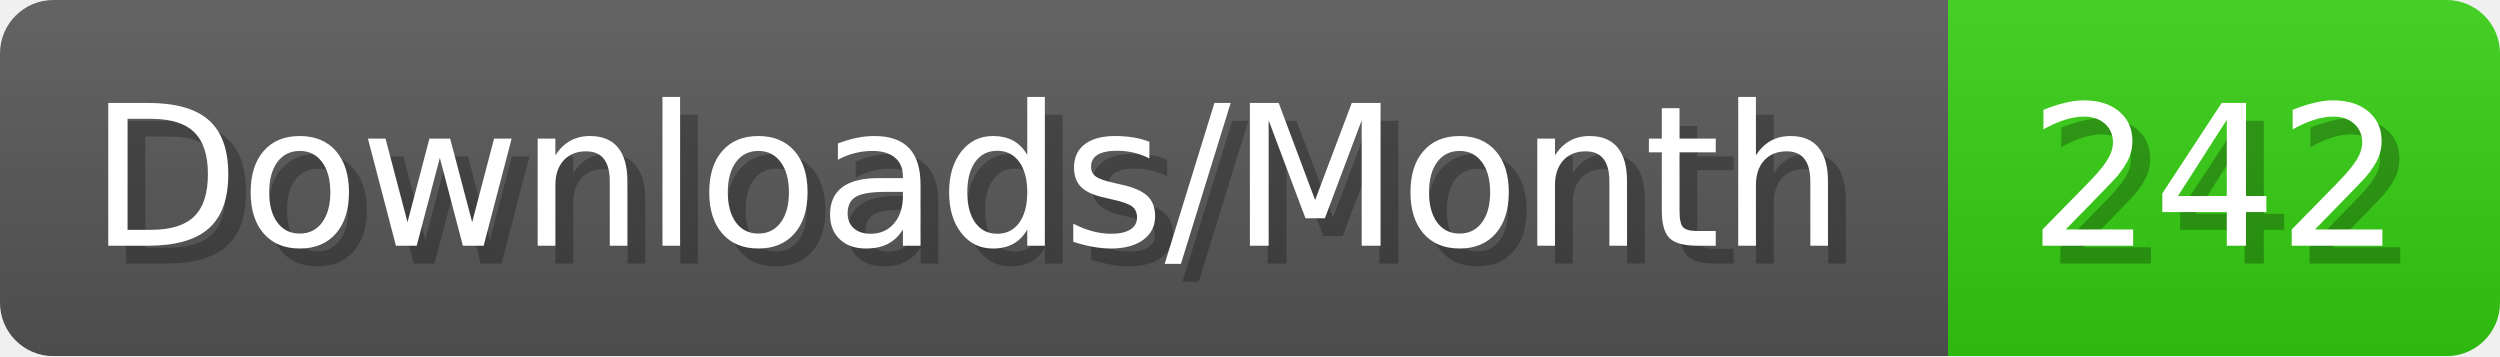
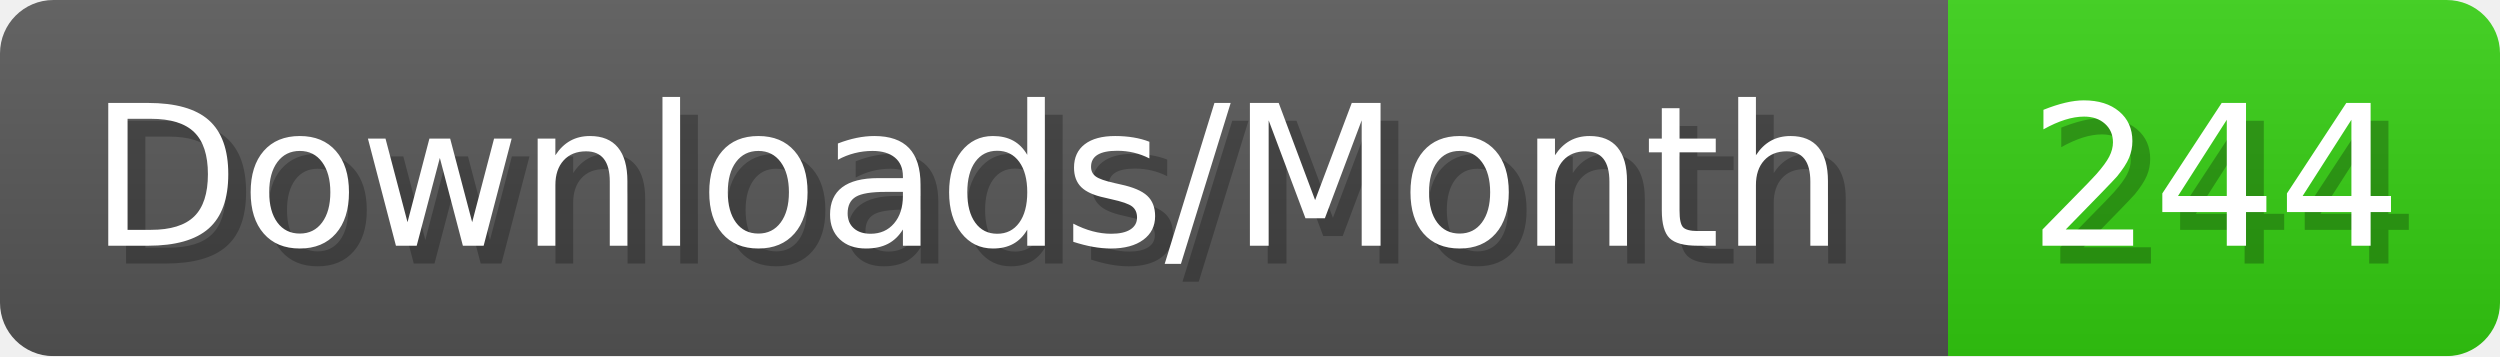
- <svg xmlns="http://www.w3.org/2000/svg" width="140.4" height="20" viewBox="0 0 1404 200" role="img" aria-label="Downloads/Month: 242">
+ <svg xmlns="http://www.w3.org/2000/svg" width="140.4" height="20" viewBox="0 0 1404 200" role="img" aria-label="Downloads/Month: 244">
  <linearGradient id="YlXUI" x2="0" y2="100%">
    <stop offset="0" stop-opacity=".1" stop-color="#EEE" />
    <stop offset="1" stop-opacity=".1" />
  </linearGradient>
  <mask id="JHhop">
    <rect width="1404" height="200" rx="30" fill="#FFF" />
  </mask>
  <g mask="url(#JHhop)">
    <rect width="1094" height="200" fill="#555" />
    <rect width="310" height="200" fill="#3C1" x="1094" />
    <rect width="1404" height="200" fill="url(#YlXUI)" />
  </g>
  <g aria-hidden="true" fill="#fff" text-anchor="start" font-family="Verdana,DejaVu Sans,sans-serif" font-size="110">
    <text x="60" y="148" textLength="994" fill="#000" opacity="0.25">Downloads/Month</text>
    <text x="50" y="138" textLength="994">Downloads/Month</text>
-     <text x="1149" y="148" textLength="210" fill="#000" opacity="0.25">242</text>
-     <text x="1139" y="138" textLength="210">242</text>
+     <text x="1149" y="148" textLength="210" fill="#000" opacity="0.25">244</text>
+     <text x="1139" y="138" textLength="210">244</text>
  </g>
</svg>
